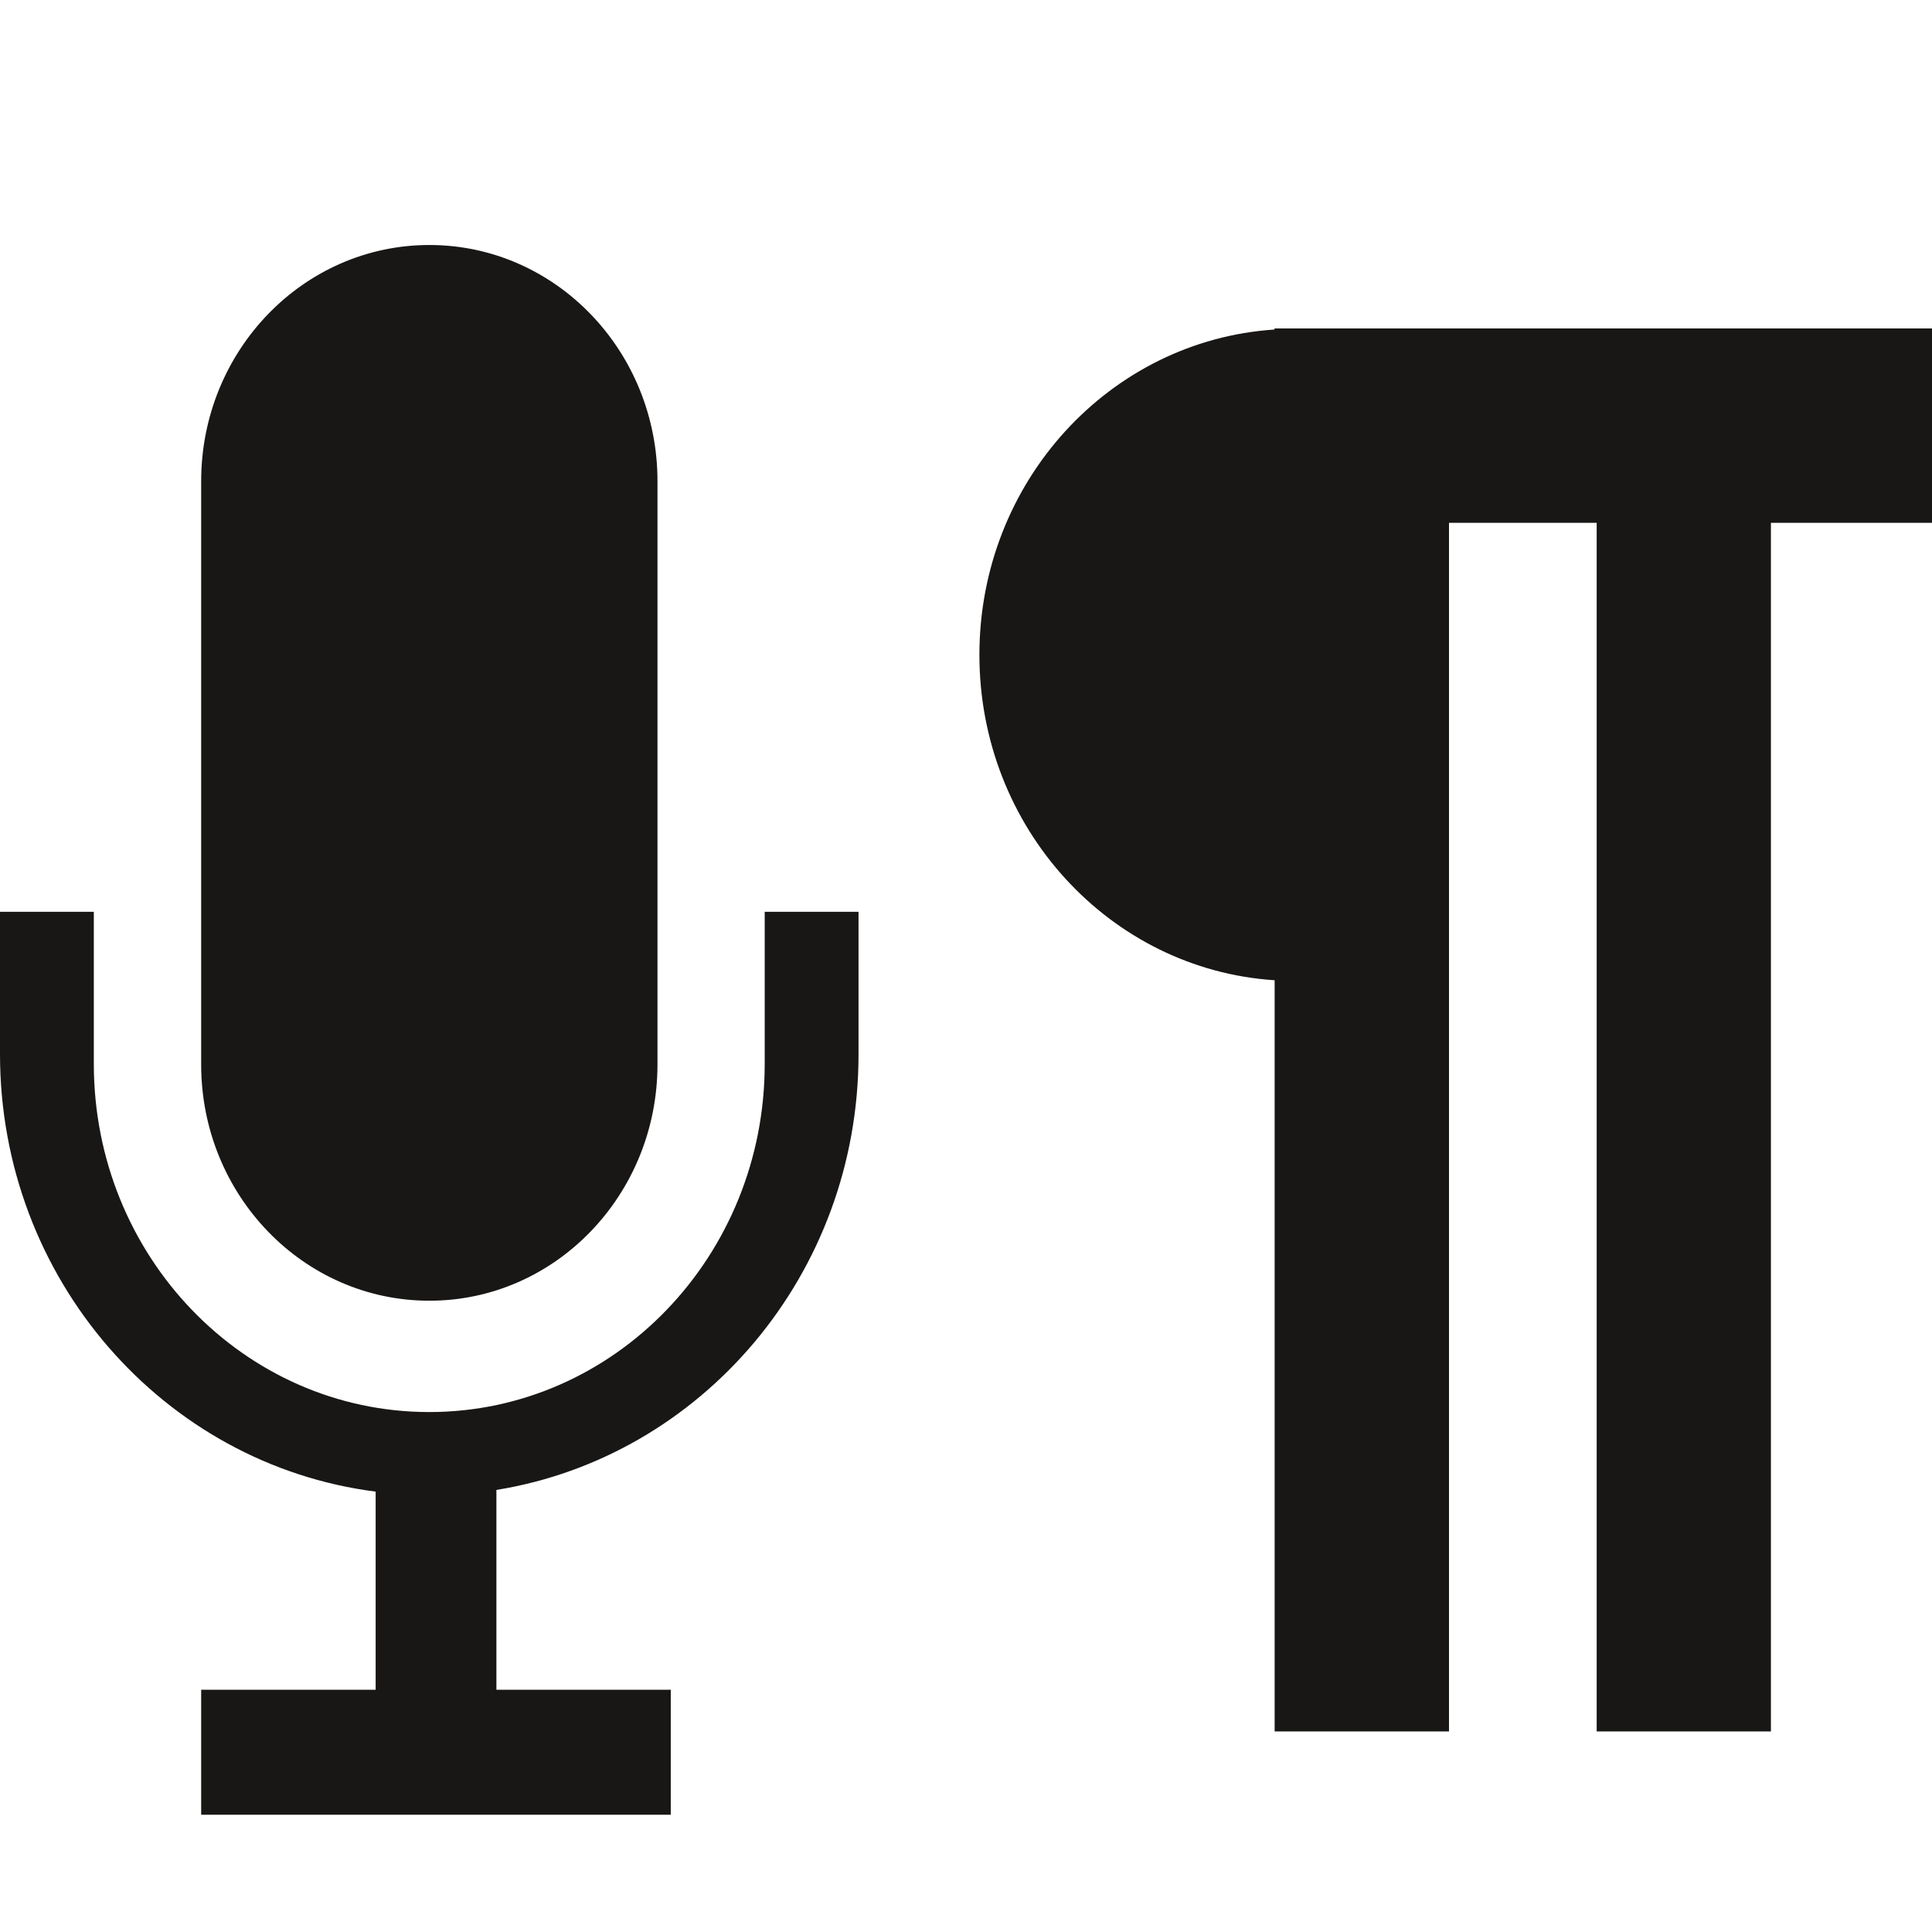
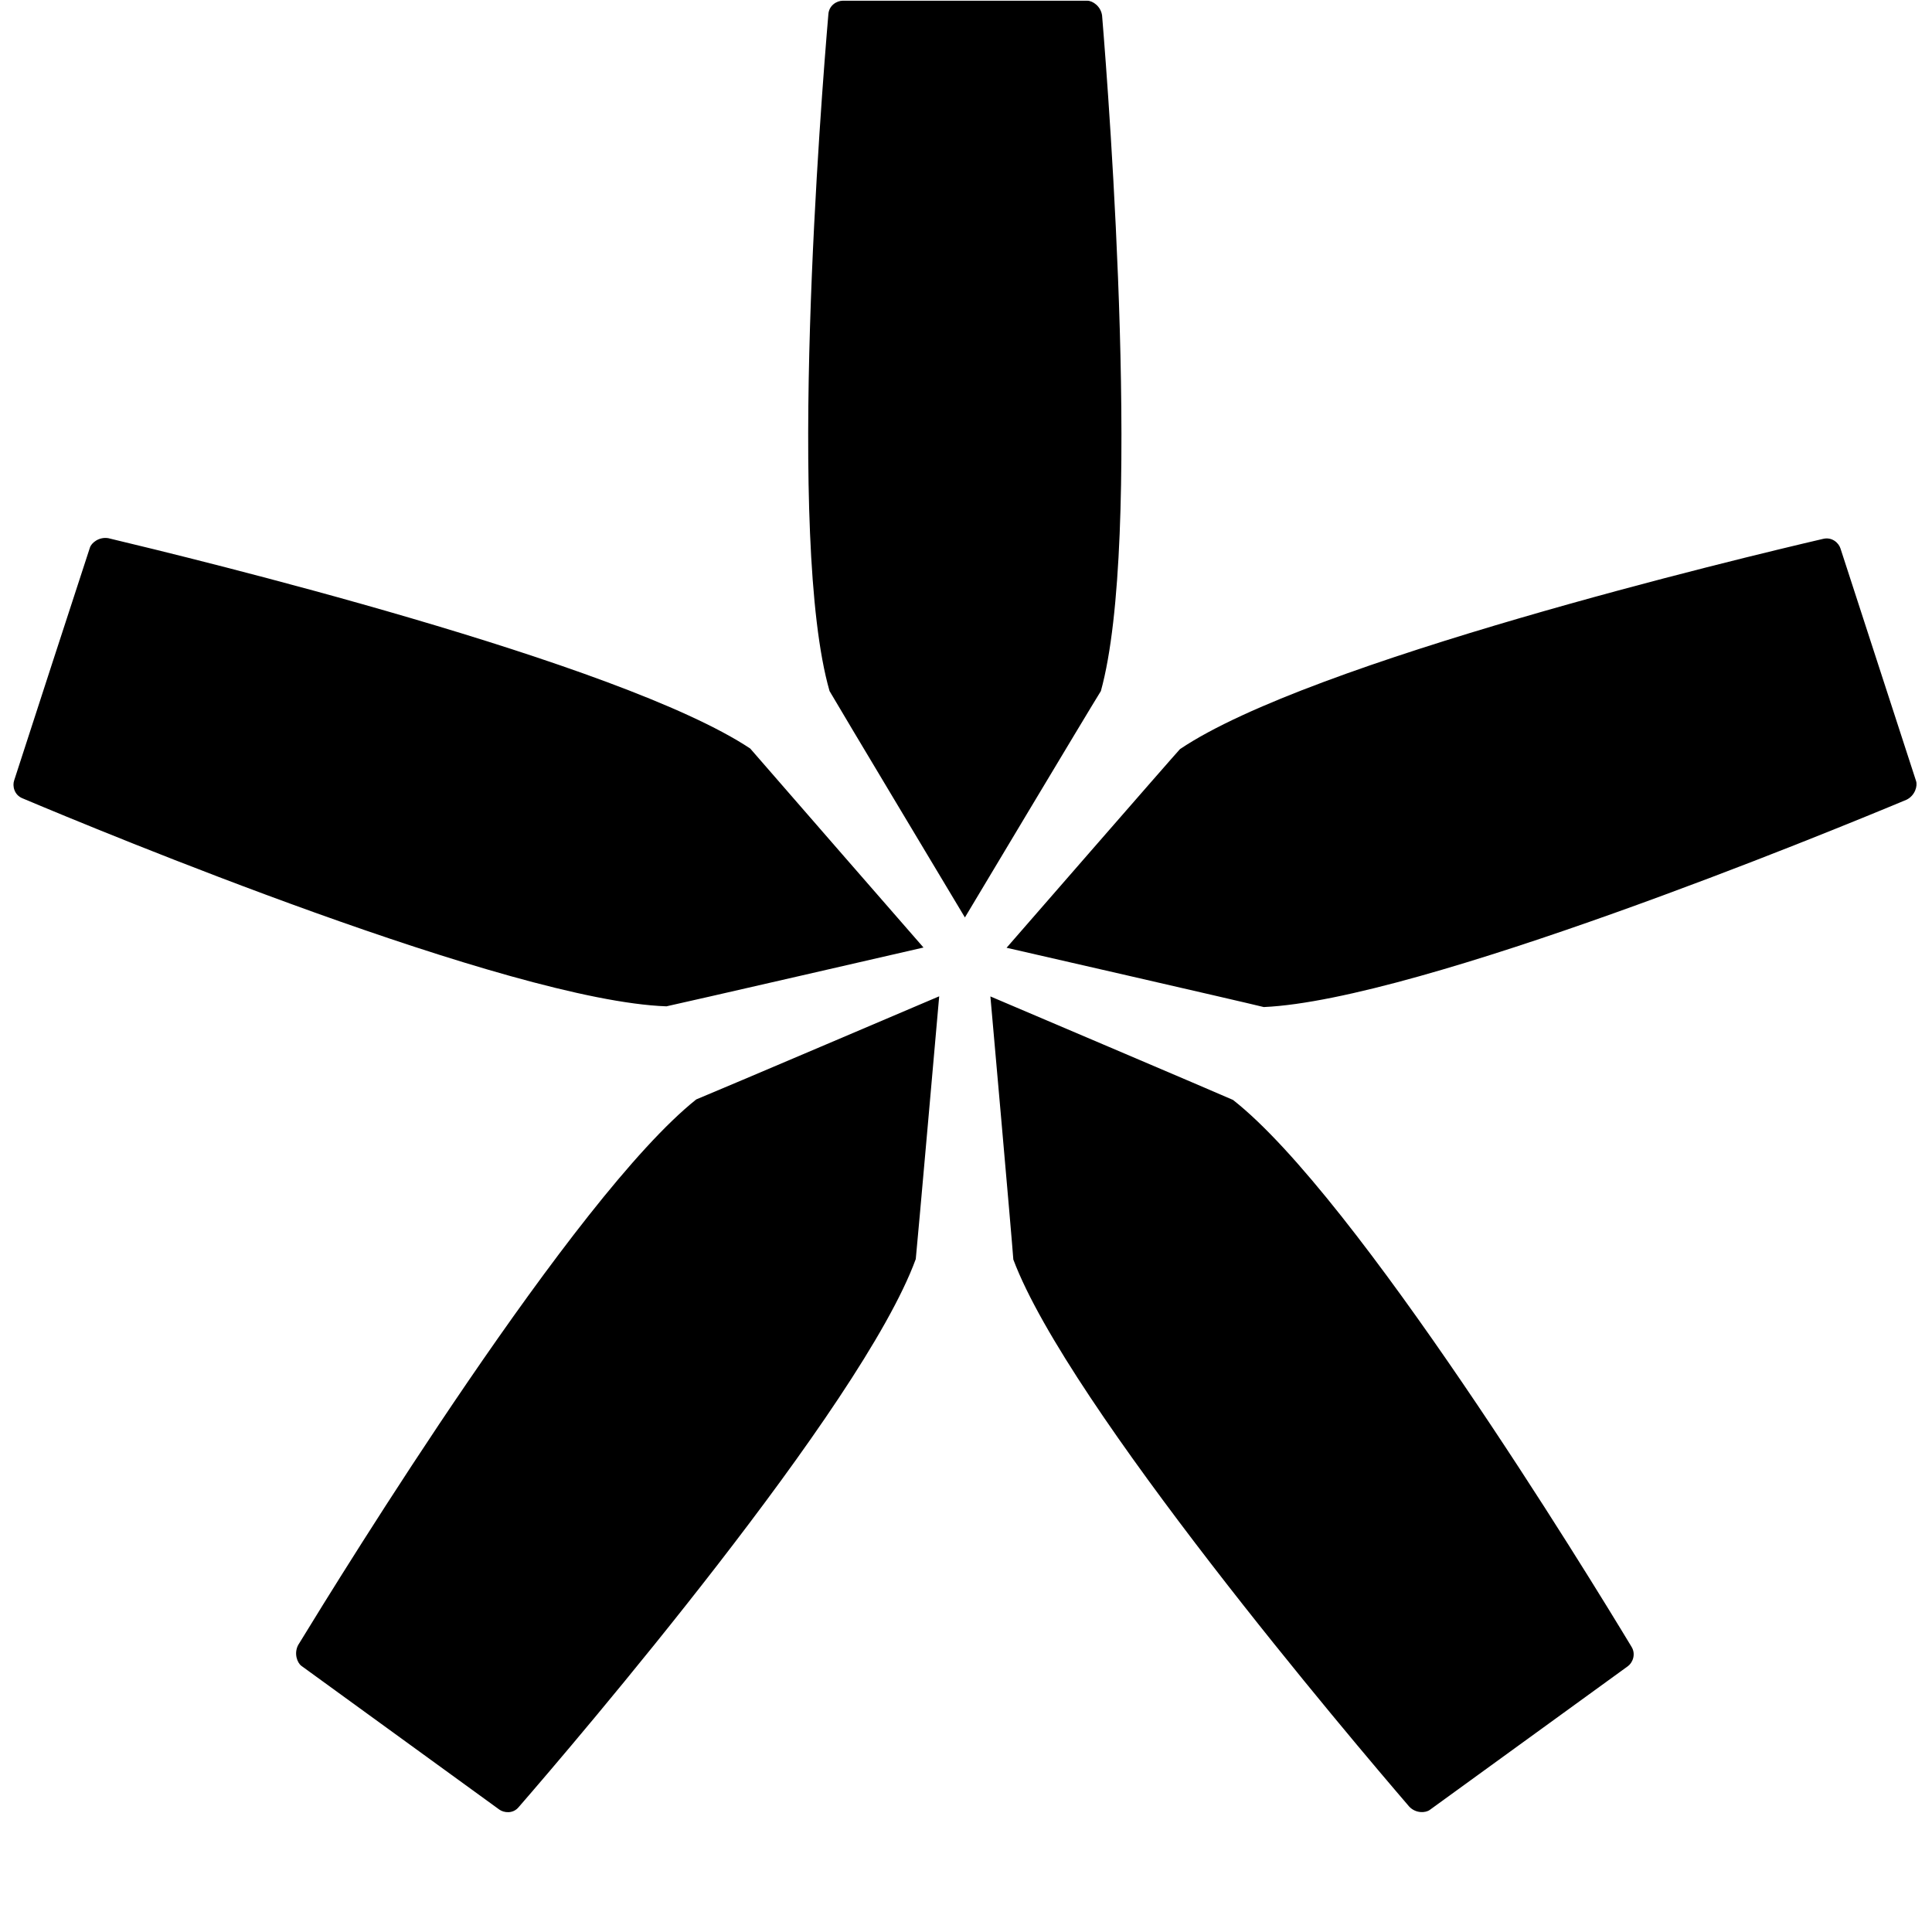
<svg xmlns="http://www.w3.org/2000/svg" version="1.1" id="Ebene_1" x="0px" y="0px" width="16px" height="16px" viewBox="0 0 16 16" enable-background="new 0 0 16 16" xml:space="preserve">
-   <path fill-rule="evenodd" clip-rule="evenodd" fill="#181716" d="M14.666,4.33v10.009h-1.443V4.33H12v3.449v6.56h-1.444V8.118  C9.191,8.029,8.111,6.857,8.111,5.423s1.08-2.604,2.444-2.694V2.72H12h1.223h1.443H16v1.61H14.666z M4.111,12.339v1.655h1.444v1.035  H4.111h-1H1.666v-1.035h1.445v-1.641C1.357,12.129,0,10.592,0,8.729V7.551h0.777v1.26c0,1.592,1.244,2.883,2.778,2.883  s2.778-1.291,2.778-2.883v-1.26h0.777v1.178C7.111,10.553,5.811,12.064,4.111,12.339z M3.556,10.772c-1.044,0-1.89-0.876-1.89-1.956  V3.985c0-1.08,0.846-1.956,1.89-1.956c1.043,0,1.889,0.876,1.889,1.956v4.831C5.444,9.896,4.599,10.772,3.556,10.772z" />
+   <path id="shownotes_logo_1_" d="M9.127,0.129c-0.01-0.077-0.078-0.123-0.122-0.123H6.979c-0.047,0-0.115,0.037-0.119,0.115  c-0.059,0.69-0.35,4.35,0.01,5.602C6.907,5.79,7.991,7.598,7.991,7.598s1.027-1.717,1.126-1.875  C9.462,4.476,9.186,0.841,9.127,0.129z M10.211,9.109c-0.069-0.032-2.009-0.857-2.009-0.857s0.177,1.993,0.19,2.179  c0.454,1.211,2.813,3.989,3.279,4.531c0.054,0.057,0.136,0.053,0.171,0.026c0.312-0.226,1.332-0.967,1.639-1.189  c0.038-0.027,0.07-0.098,0.03-0.162C13.153,13.044,11.236,9.912,10.211,9.109z M15.868,6.468c-0.119-0.366-0.508-1.565-0.626-1.926  c-0.014-0.045-0.07-0.098-0.145-0.079c-0.675,0.157-4.245,1.012-5.325,1.741C9.72,6.259,8.336,7.849,8.336,7.849  s1.95,0.446,2.13,0.491c1.292-0.058,4.665-1.442,5.323-1.717C15.859,6.589,15.882,6.509,15.868,6.468z M2.469,13.624  c-0.036,0.069-0.008,0.146,0.027,0.172c0.312,0.226,1.331,0.967,1.639,1.19c0.037,0.027,0.114,0.038,0.162-0.022  c0.455-0.524,2.84-3.313,3.287-4.537c0.009-0.077,0.194-2.176,0.194-2.176S5.938,9.035,5.766,9.105  C4.754,9.911,2.841,13.015,2.469,13.624z M7.648,7.847c0,0-1.314-1.507-1.435-1.648C5.135,5.483,1.593,4.623,0.897,4.457  c-0.076-0.013-0.141,0.038-0.153,0.08c-0.12,0.366-0.51,1.565-0.627,1.927c-0.015,0.043-0.001,0.12,0.071,0.148  c0.638,0.269,4.03,1.676,5.331,1.722C5.595,8.319,7.648,7.847,7.648,7.847z" />
</svg>
